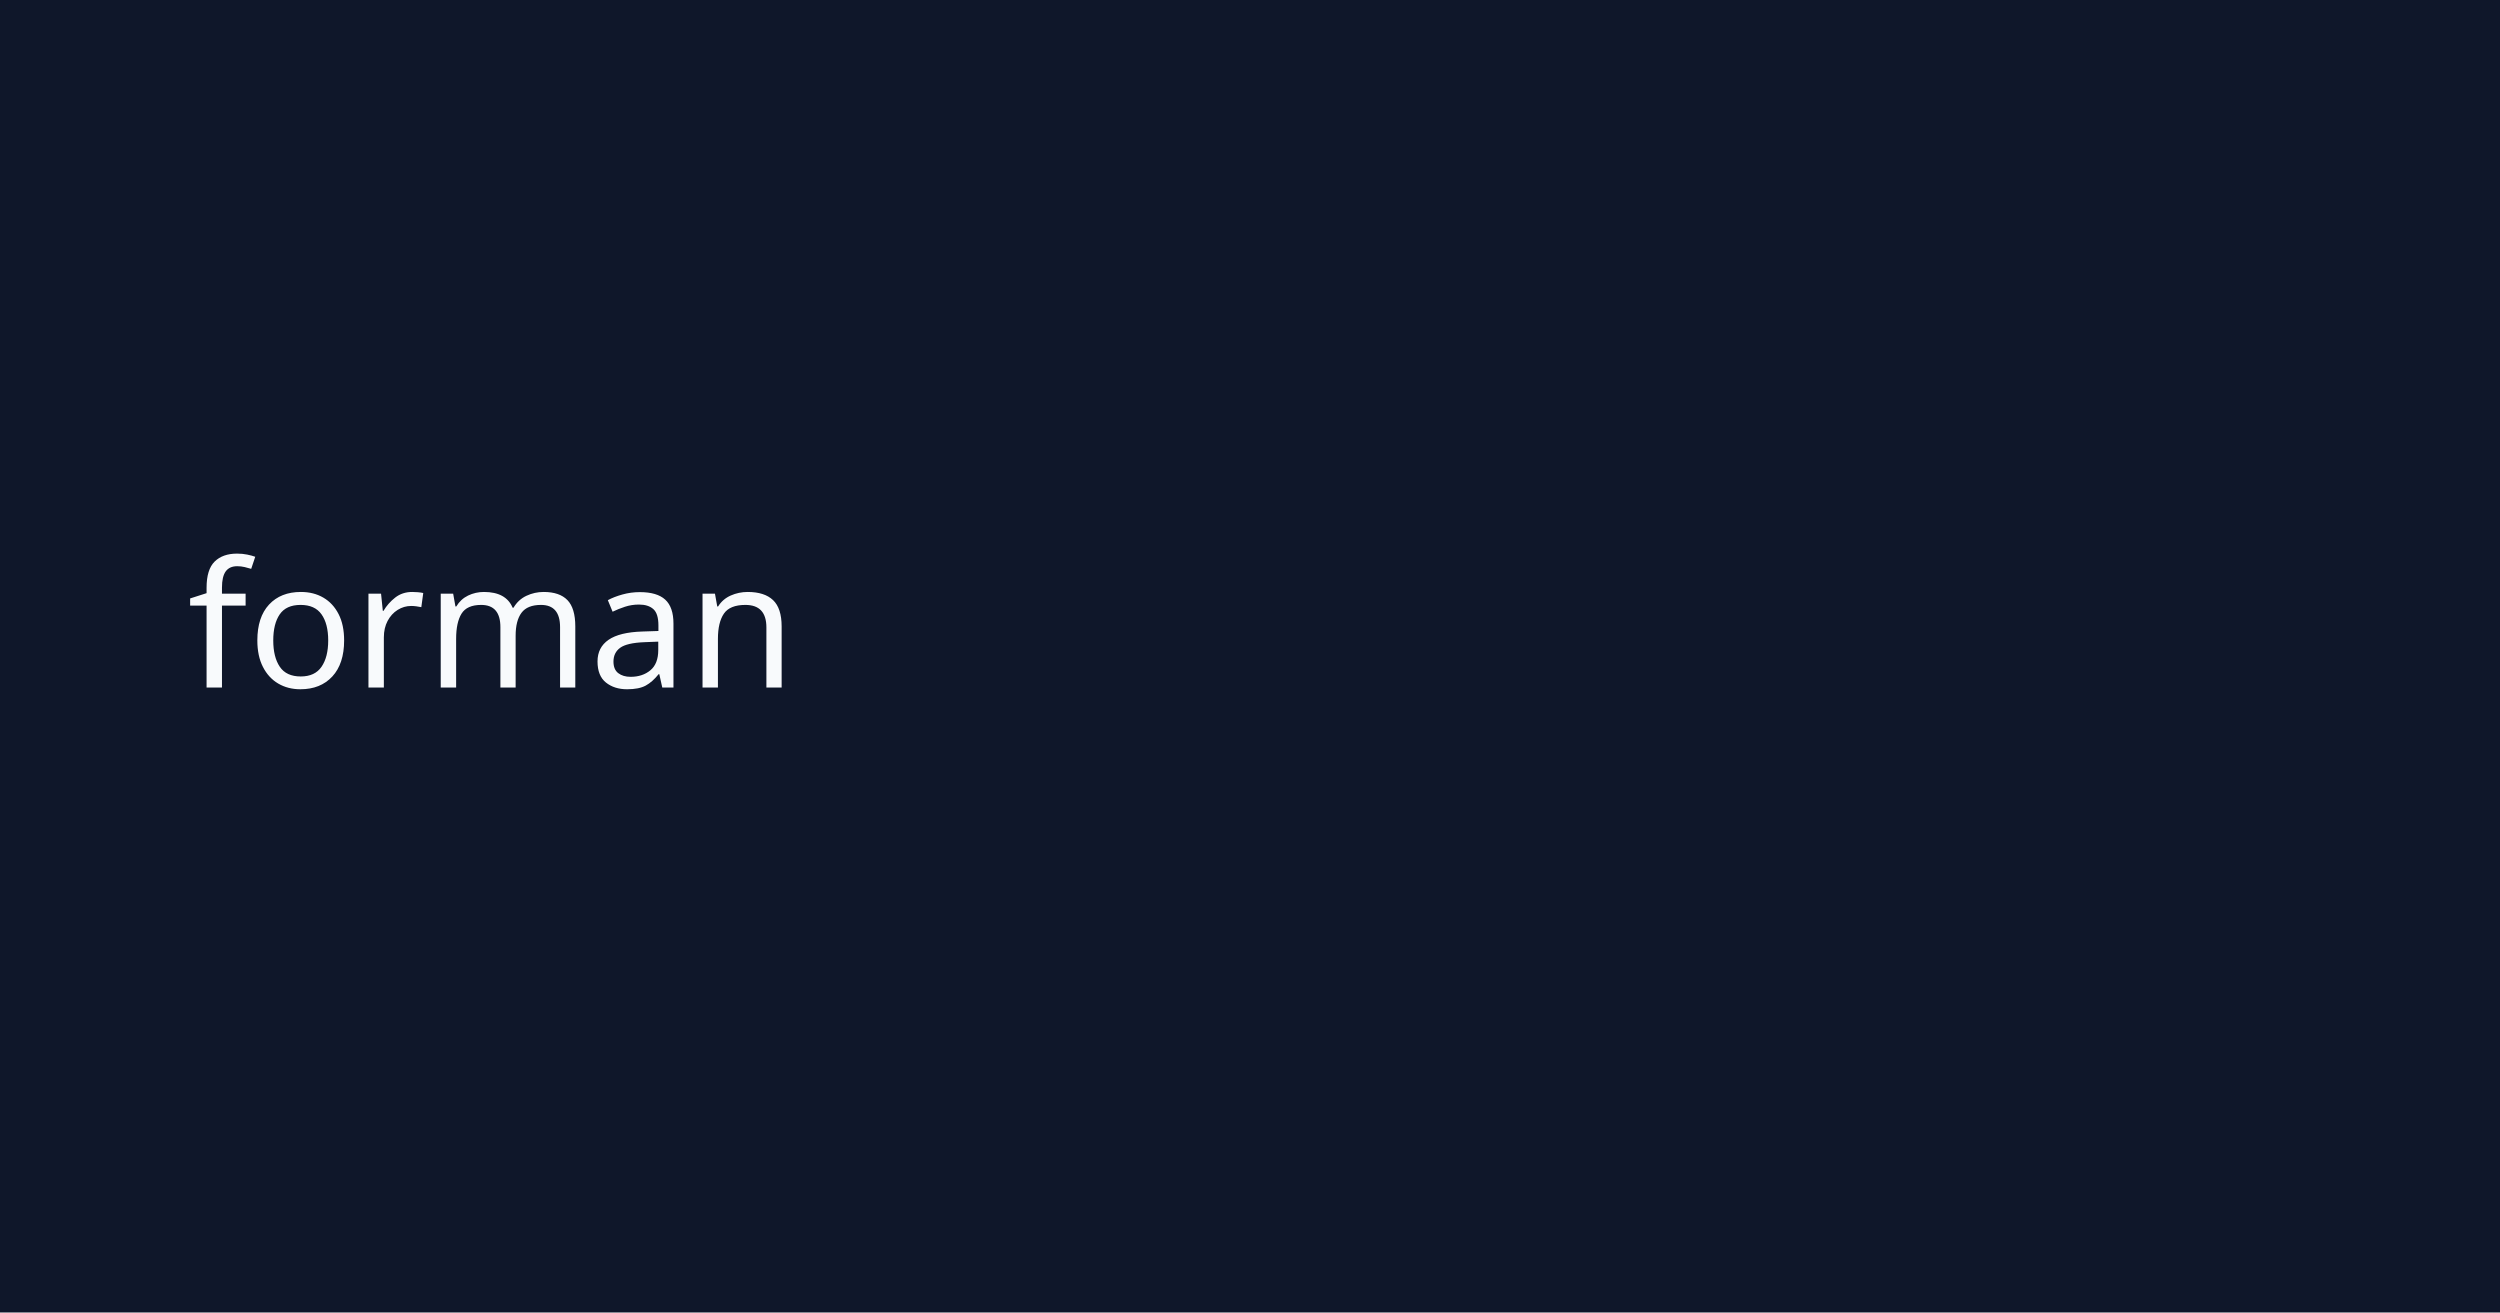
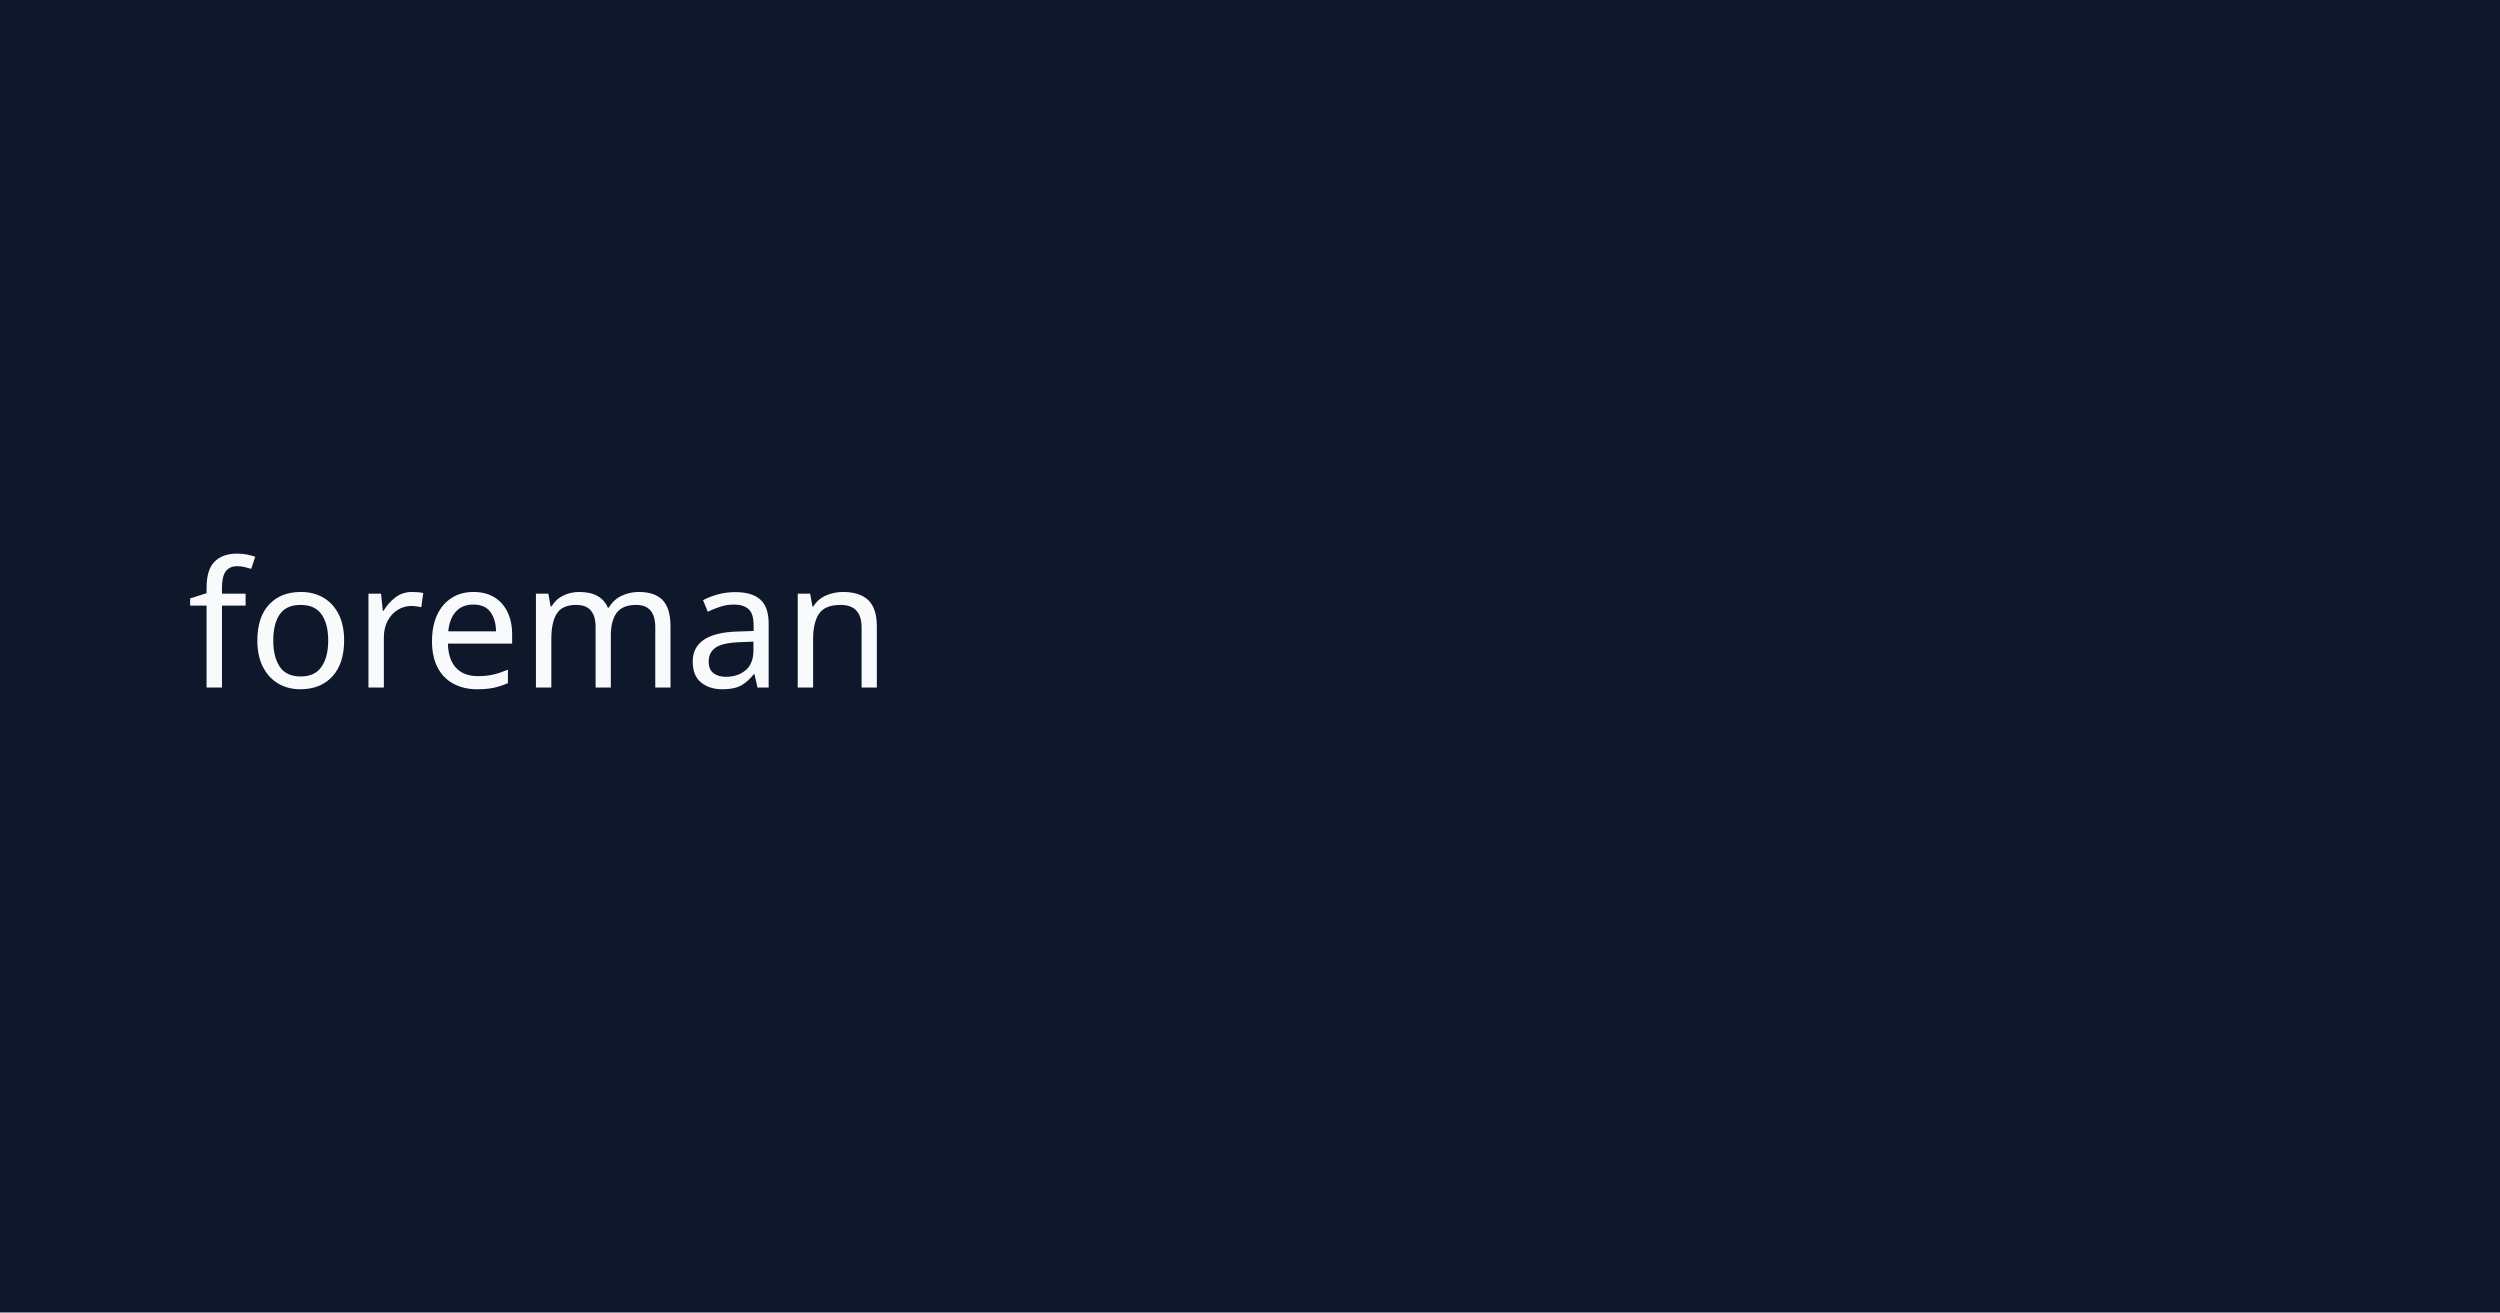
<svg xmlns="http://www.w3.org/2000/svg" width="1200" height="630" viewBox="0 0 1200 630">
  <rect width="1200" height="630" fill="#0f172a" />
-   <text x="90" y="330" fill="#f8fafc" font-family="sans-serif" font-size="84">forman</text>
+   <text x="90" y="330" fill="#f8fafc" font-family="sans-serif" font-size="84">foreman</text>
</svg>
